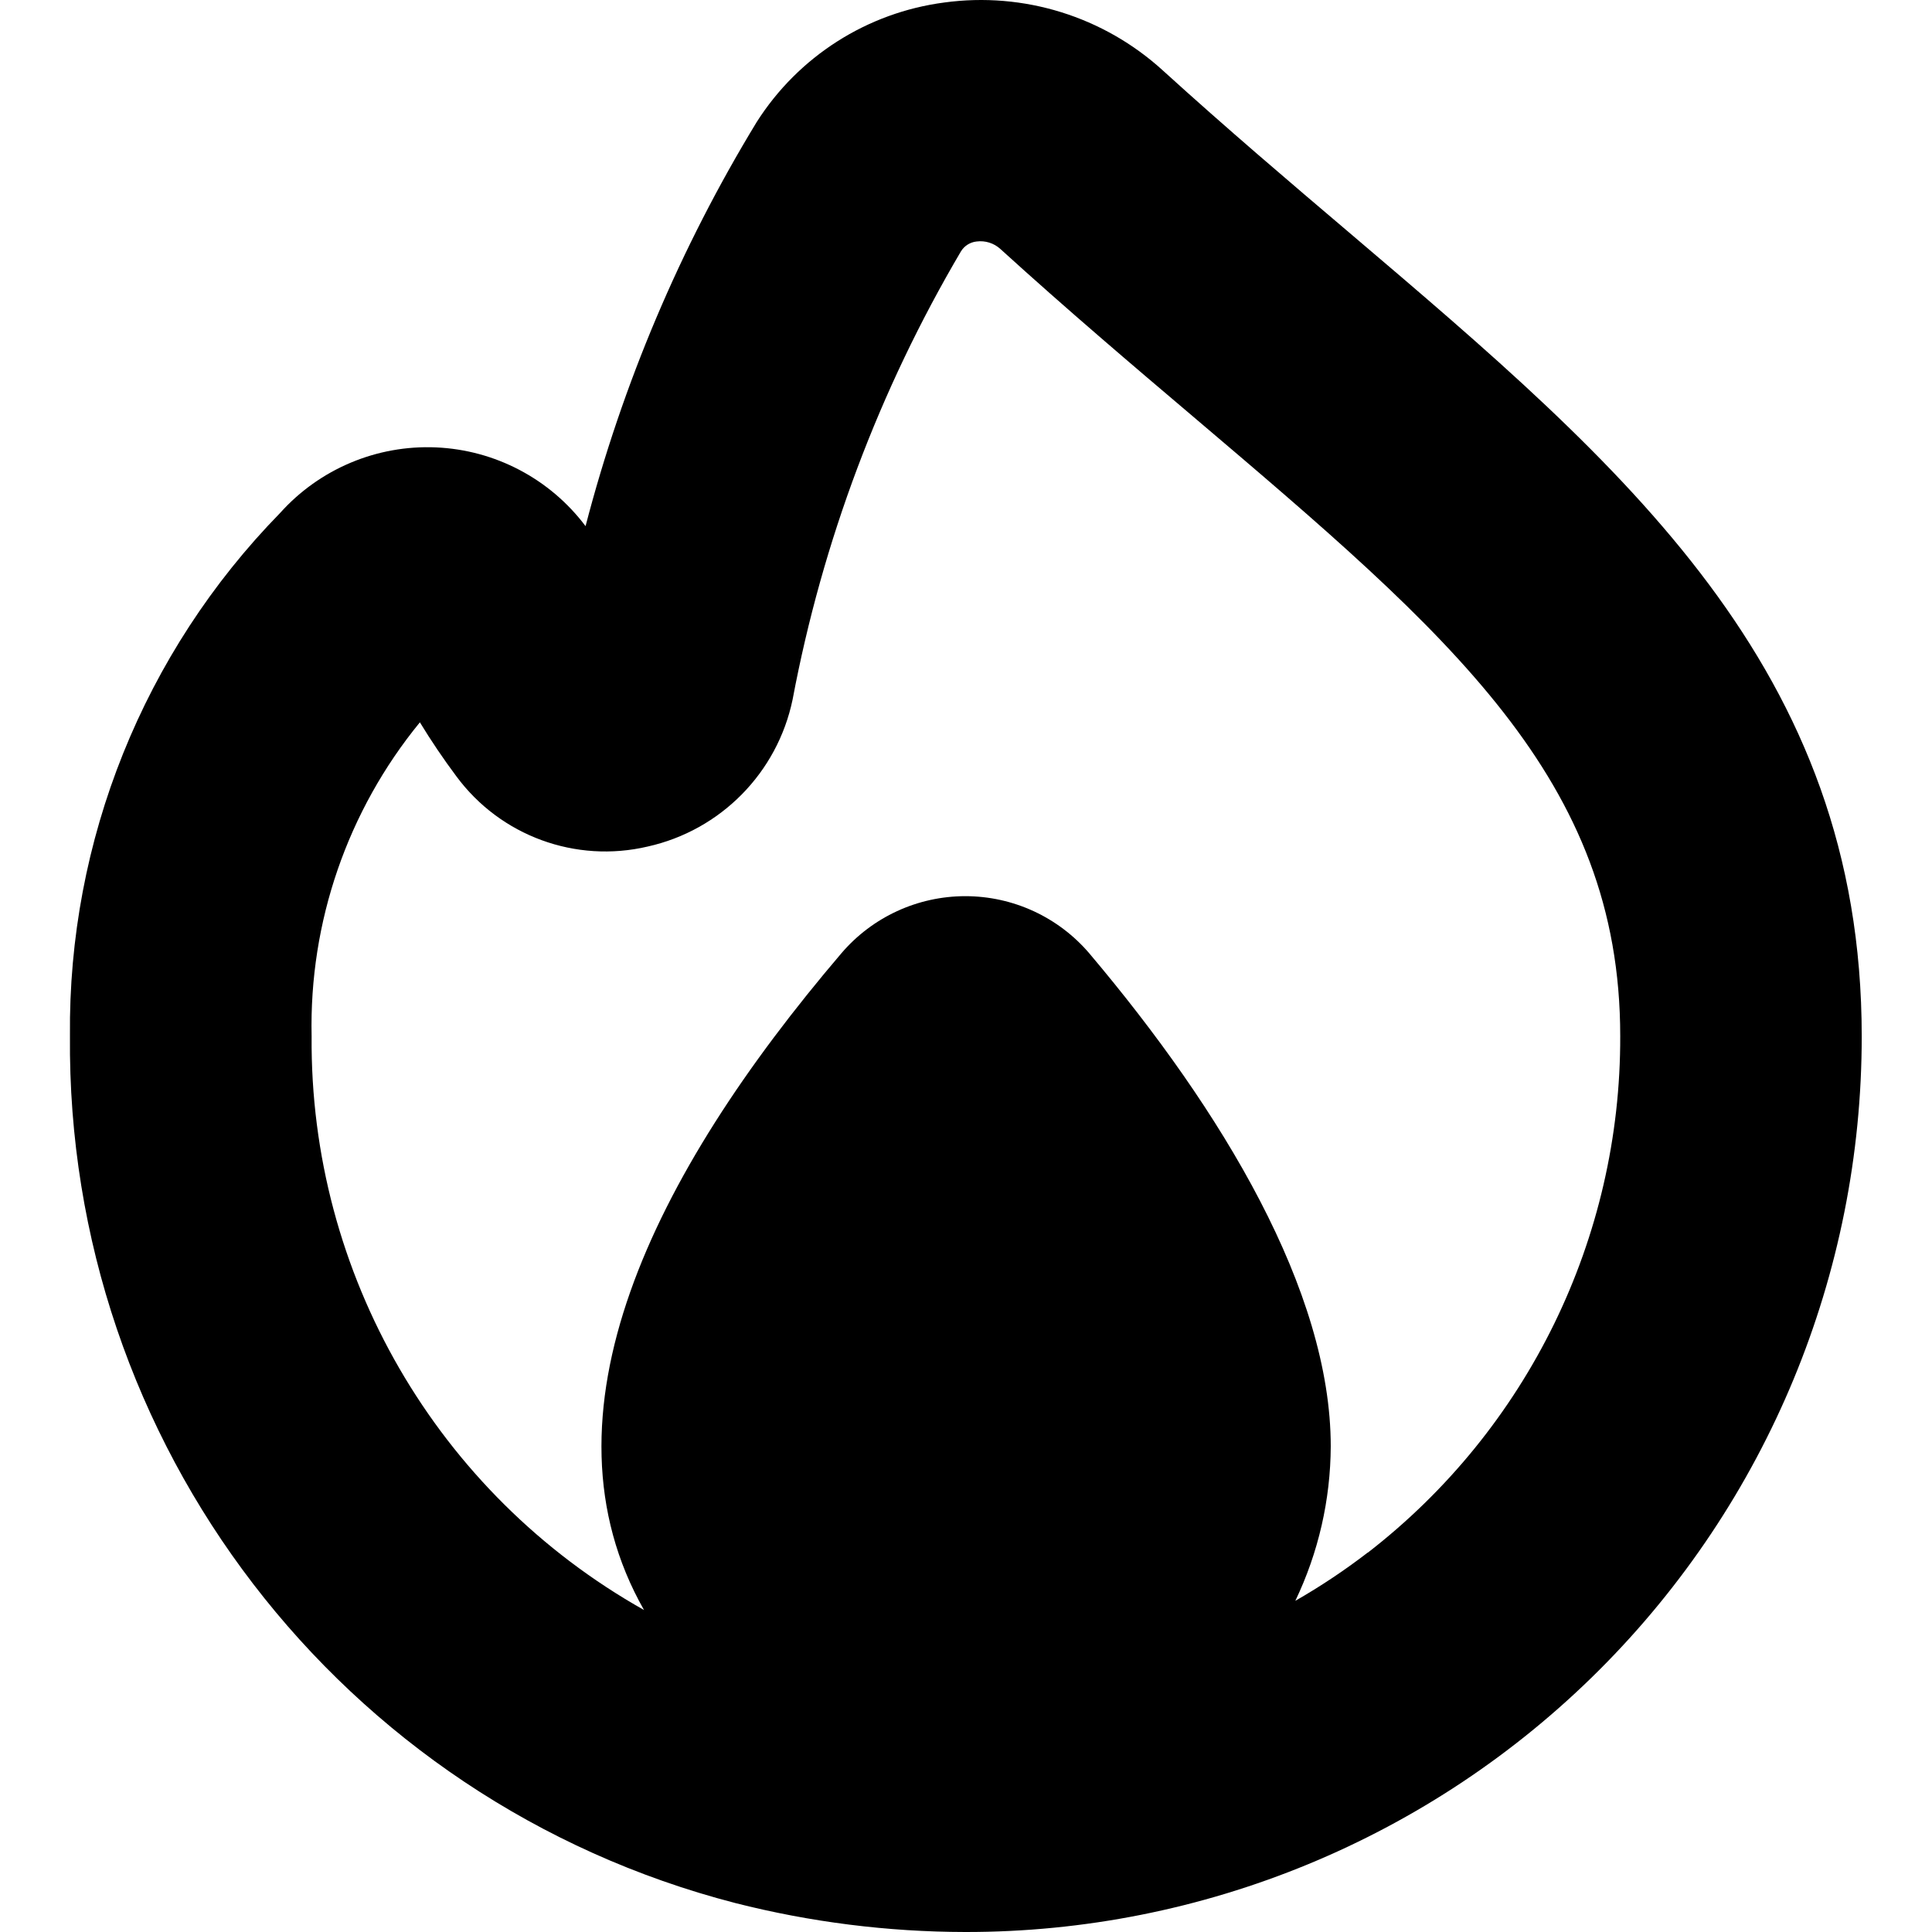
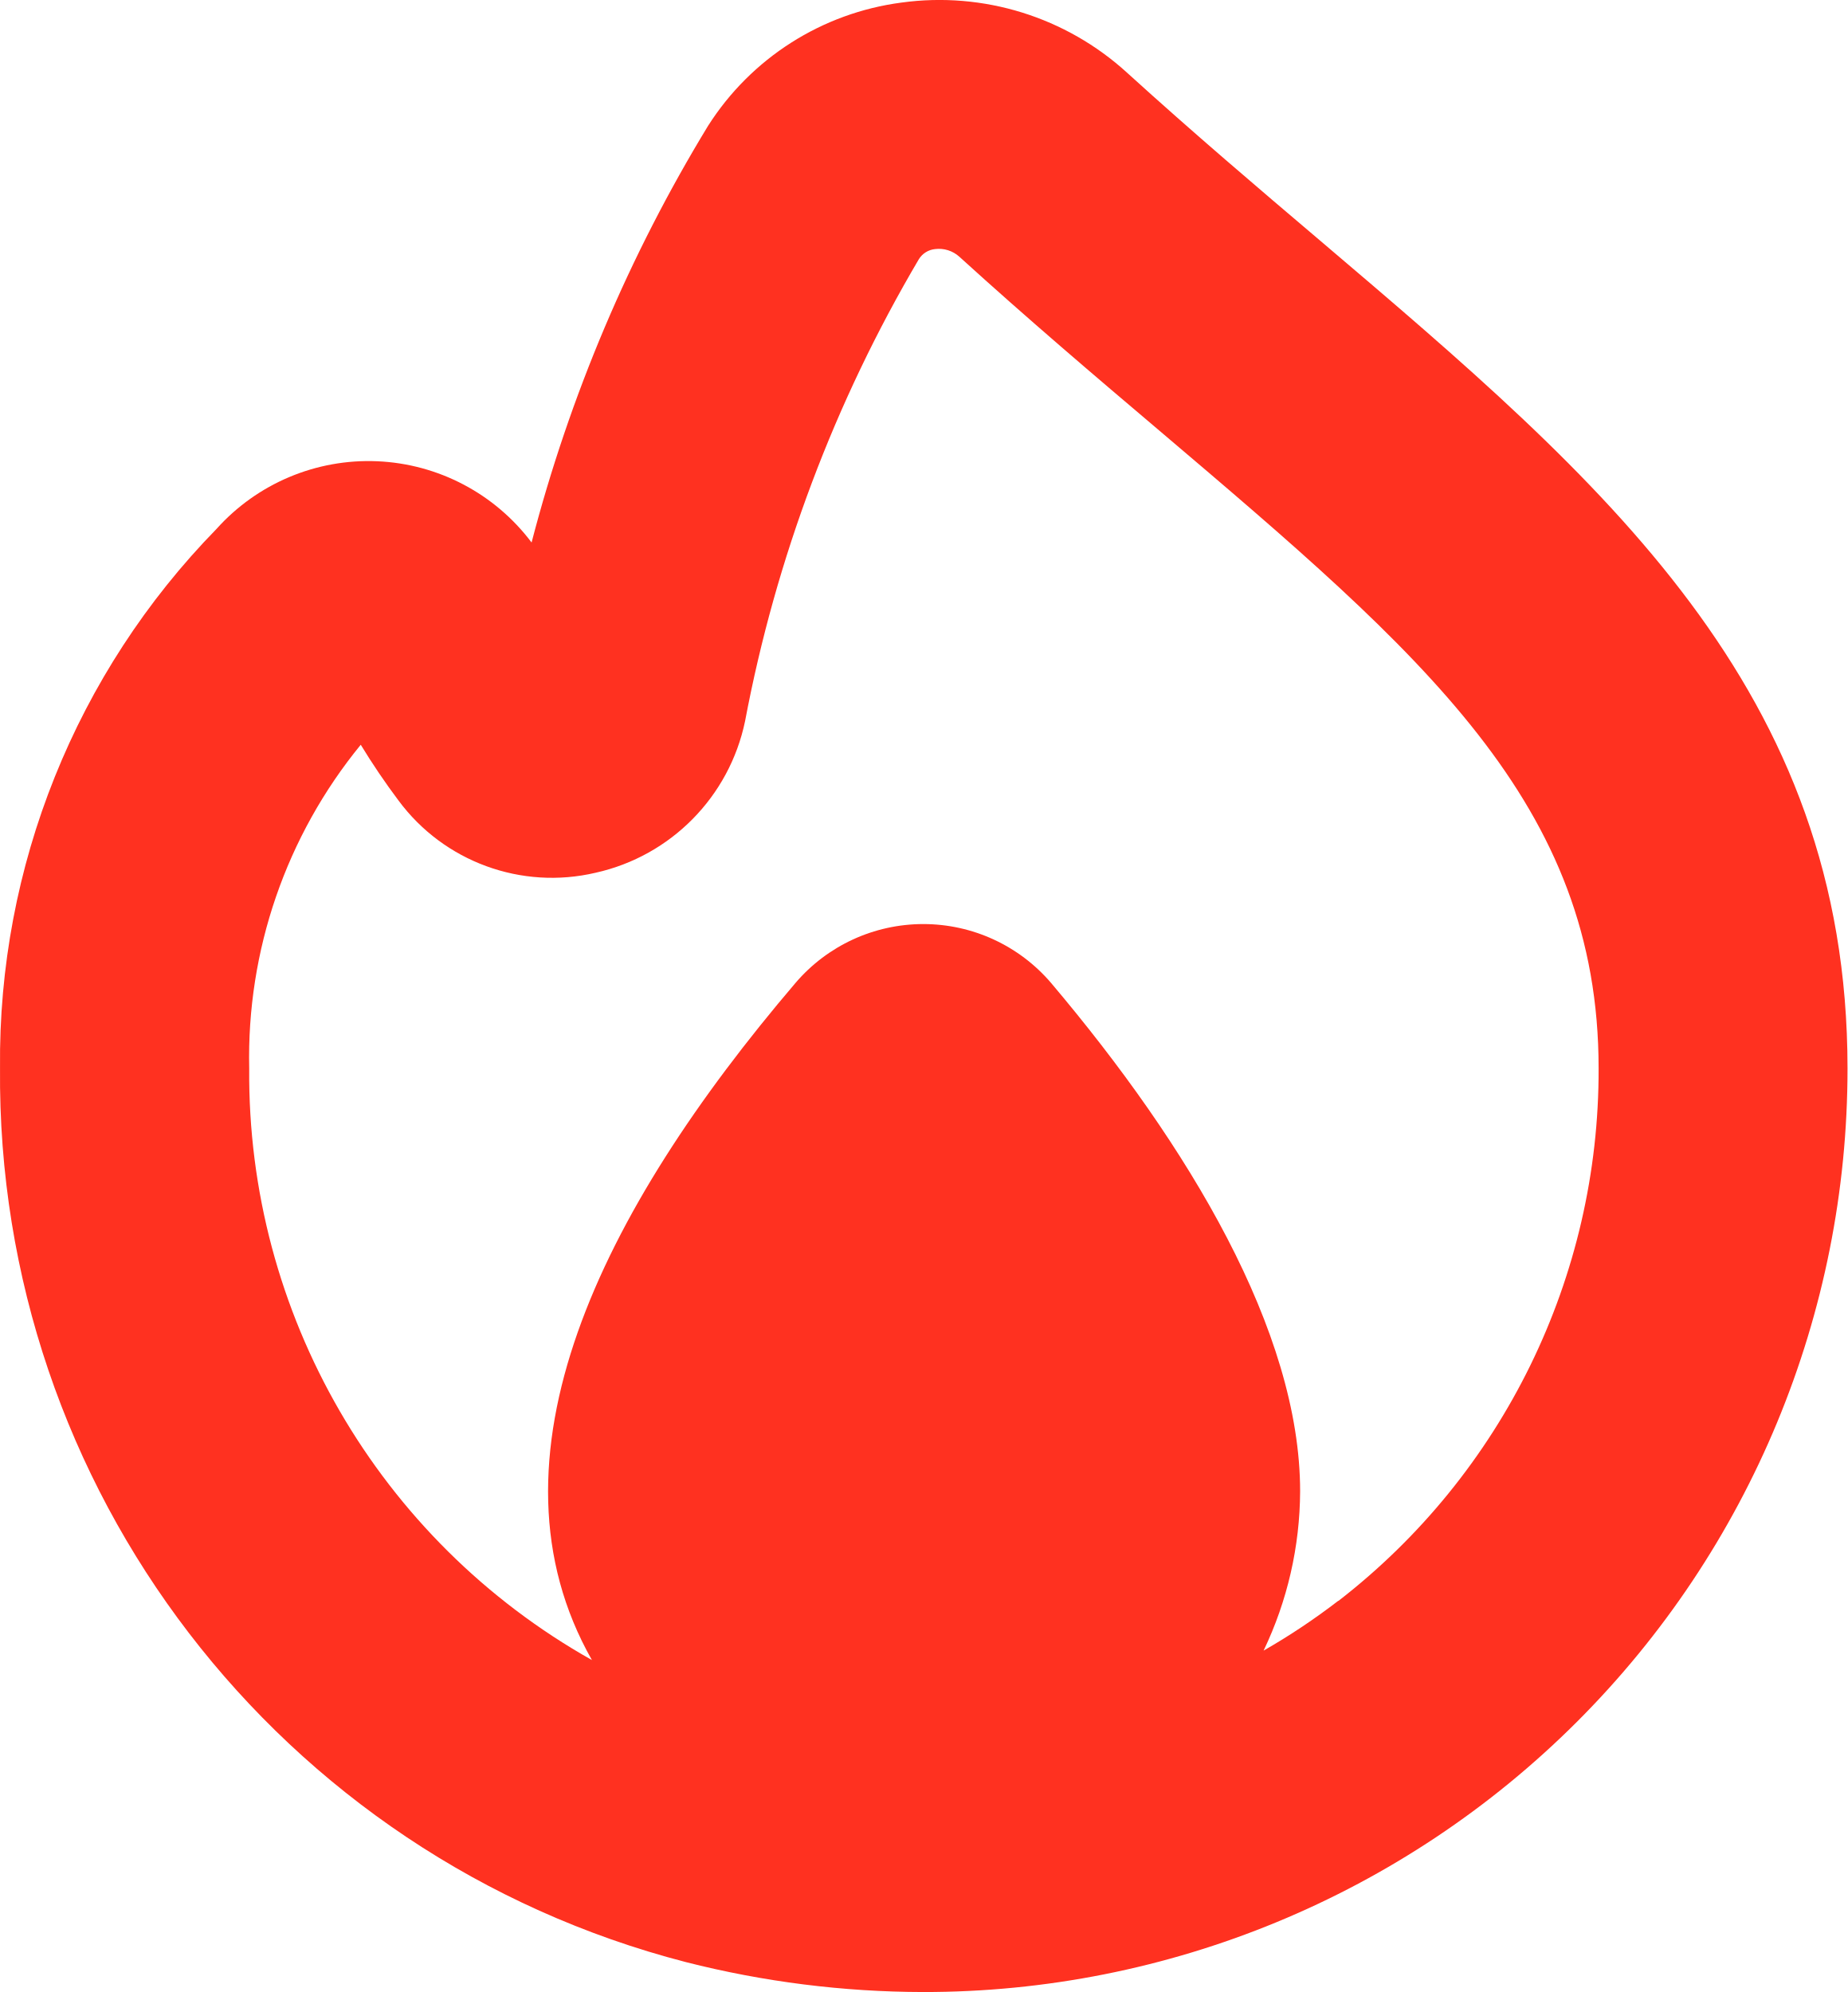
- <svg xmlns="http://www.w3.org/2000/svg" id="Bold" viewBox="0 0 24 24" width="512" height="512">
-   <path d="M16.773,2.9c-.747-.634-1.53-1.3-2.327-2.024A3.354,3.354,0,0,0,11.731.031,3.264,3.264,0,0,0,9.4,1.516h0a18.708,18.708,0,0,0-2.126,5.02,2.458,2.458,0,0,0-3.795-.163,9.159,9.159,0,0,0-2.61,6.493A11.024,11.024,0,0,0,9.133,23.64,11.667,11.667,0,0,0,11.99,24,11.122,11.122,0,0,0,23.127,12.874C23.127,8.3,20.183,5.8,16.773,2.9Zm.218,16.386a7.974,7.974,0,0,1-.9.6,4.486,4.486,0,0,0,.44-1.919c0-1.927-1.343-4.164-3-6.125a2.025,2.025,0,0,0-3.079,0C8.1,14.6,6.627,17.582,8,20a8.1,8.1,0,0,1-4.129-7.127,5.951,5.951,0,0,1,1.345-3.9q.212.348.455.673a2.3,2.3,0,0,0,2.375.87,2.364,2.364,0,0,0,1.8-1.826,17.255,17.255,0,0,1,2.091-5.567A.259.259,0,0,1,12.132,3a.367.367,0,0,1,.295.093c.824.749,1.633,1.437,2.405,2.091,3.189,2.708,5.295,4.5,5.295,7.686A8.081,8.081,0,0,1,16.991,19.288Z" />
+ <svg xmlns="http://www.w3.org/2000/svg" width="66.26" height="71.444" viewBox="0 0 66.26 71.444">
+   <path id="flame_3916992" d="M48.214,8.633c-2.224-1.887-4.555-3.87-6.927-6.025A9.984,9.984,0,0,0,33.2.092a9.716,9.716,0,0,0-6.939,4.421h0a55.691,55.691,0,0,0-6.329,14.944,7.317,7.317,0,0,0-11.3-.485A27.265,27.265,0,0,0,.87,38.3a32.817,32.817,0,0,0,24.6,32.073,34.731,34.731,0,0,0,8.5,1.072,33.108,33.108,0,0,0,33.153-33.12C67.129,24.708,58.365,17.266,48.214,8.633Zm.649,48.779A23.737,23.737,0,0,1,46.183,59.2a13.354,13.354,0,0,0,1.31-5.713c0-5.736-4-12.4-8.931-18.233a6.028,6.028,0,0,0-9.166,0c-7,8.21-11.386,17.087-7.3,24.285A24.112,24.112,0,0,1,9.806,38.321a17.715,17.715,0,0,1,4-11.61q.631,1.036,1.354,2a6.847,6.847,0,0,0,7.07,2.59,7.037,7.037,0,0,0,5.358-5.436A51.365,51.365,0,0,1,33.818,9.3a.771.771,0,0,1,.58-.366,1.092,1.092,0,0,1,.878.277c2.453,2.23,4.861,4.278,7.159,6.225,9.493,8.061,15.762,13.4,15.762,22.88a24.056,24.056,0,0,1-9.335,19.105Z" transform="translate(-0.869 0)" fill="#ff3120" />
</svg>
